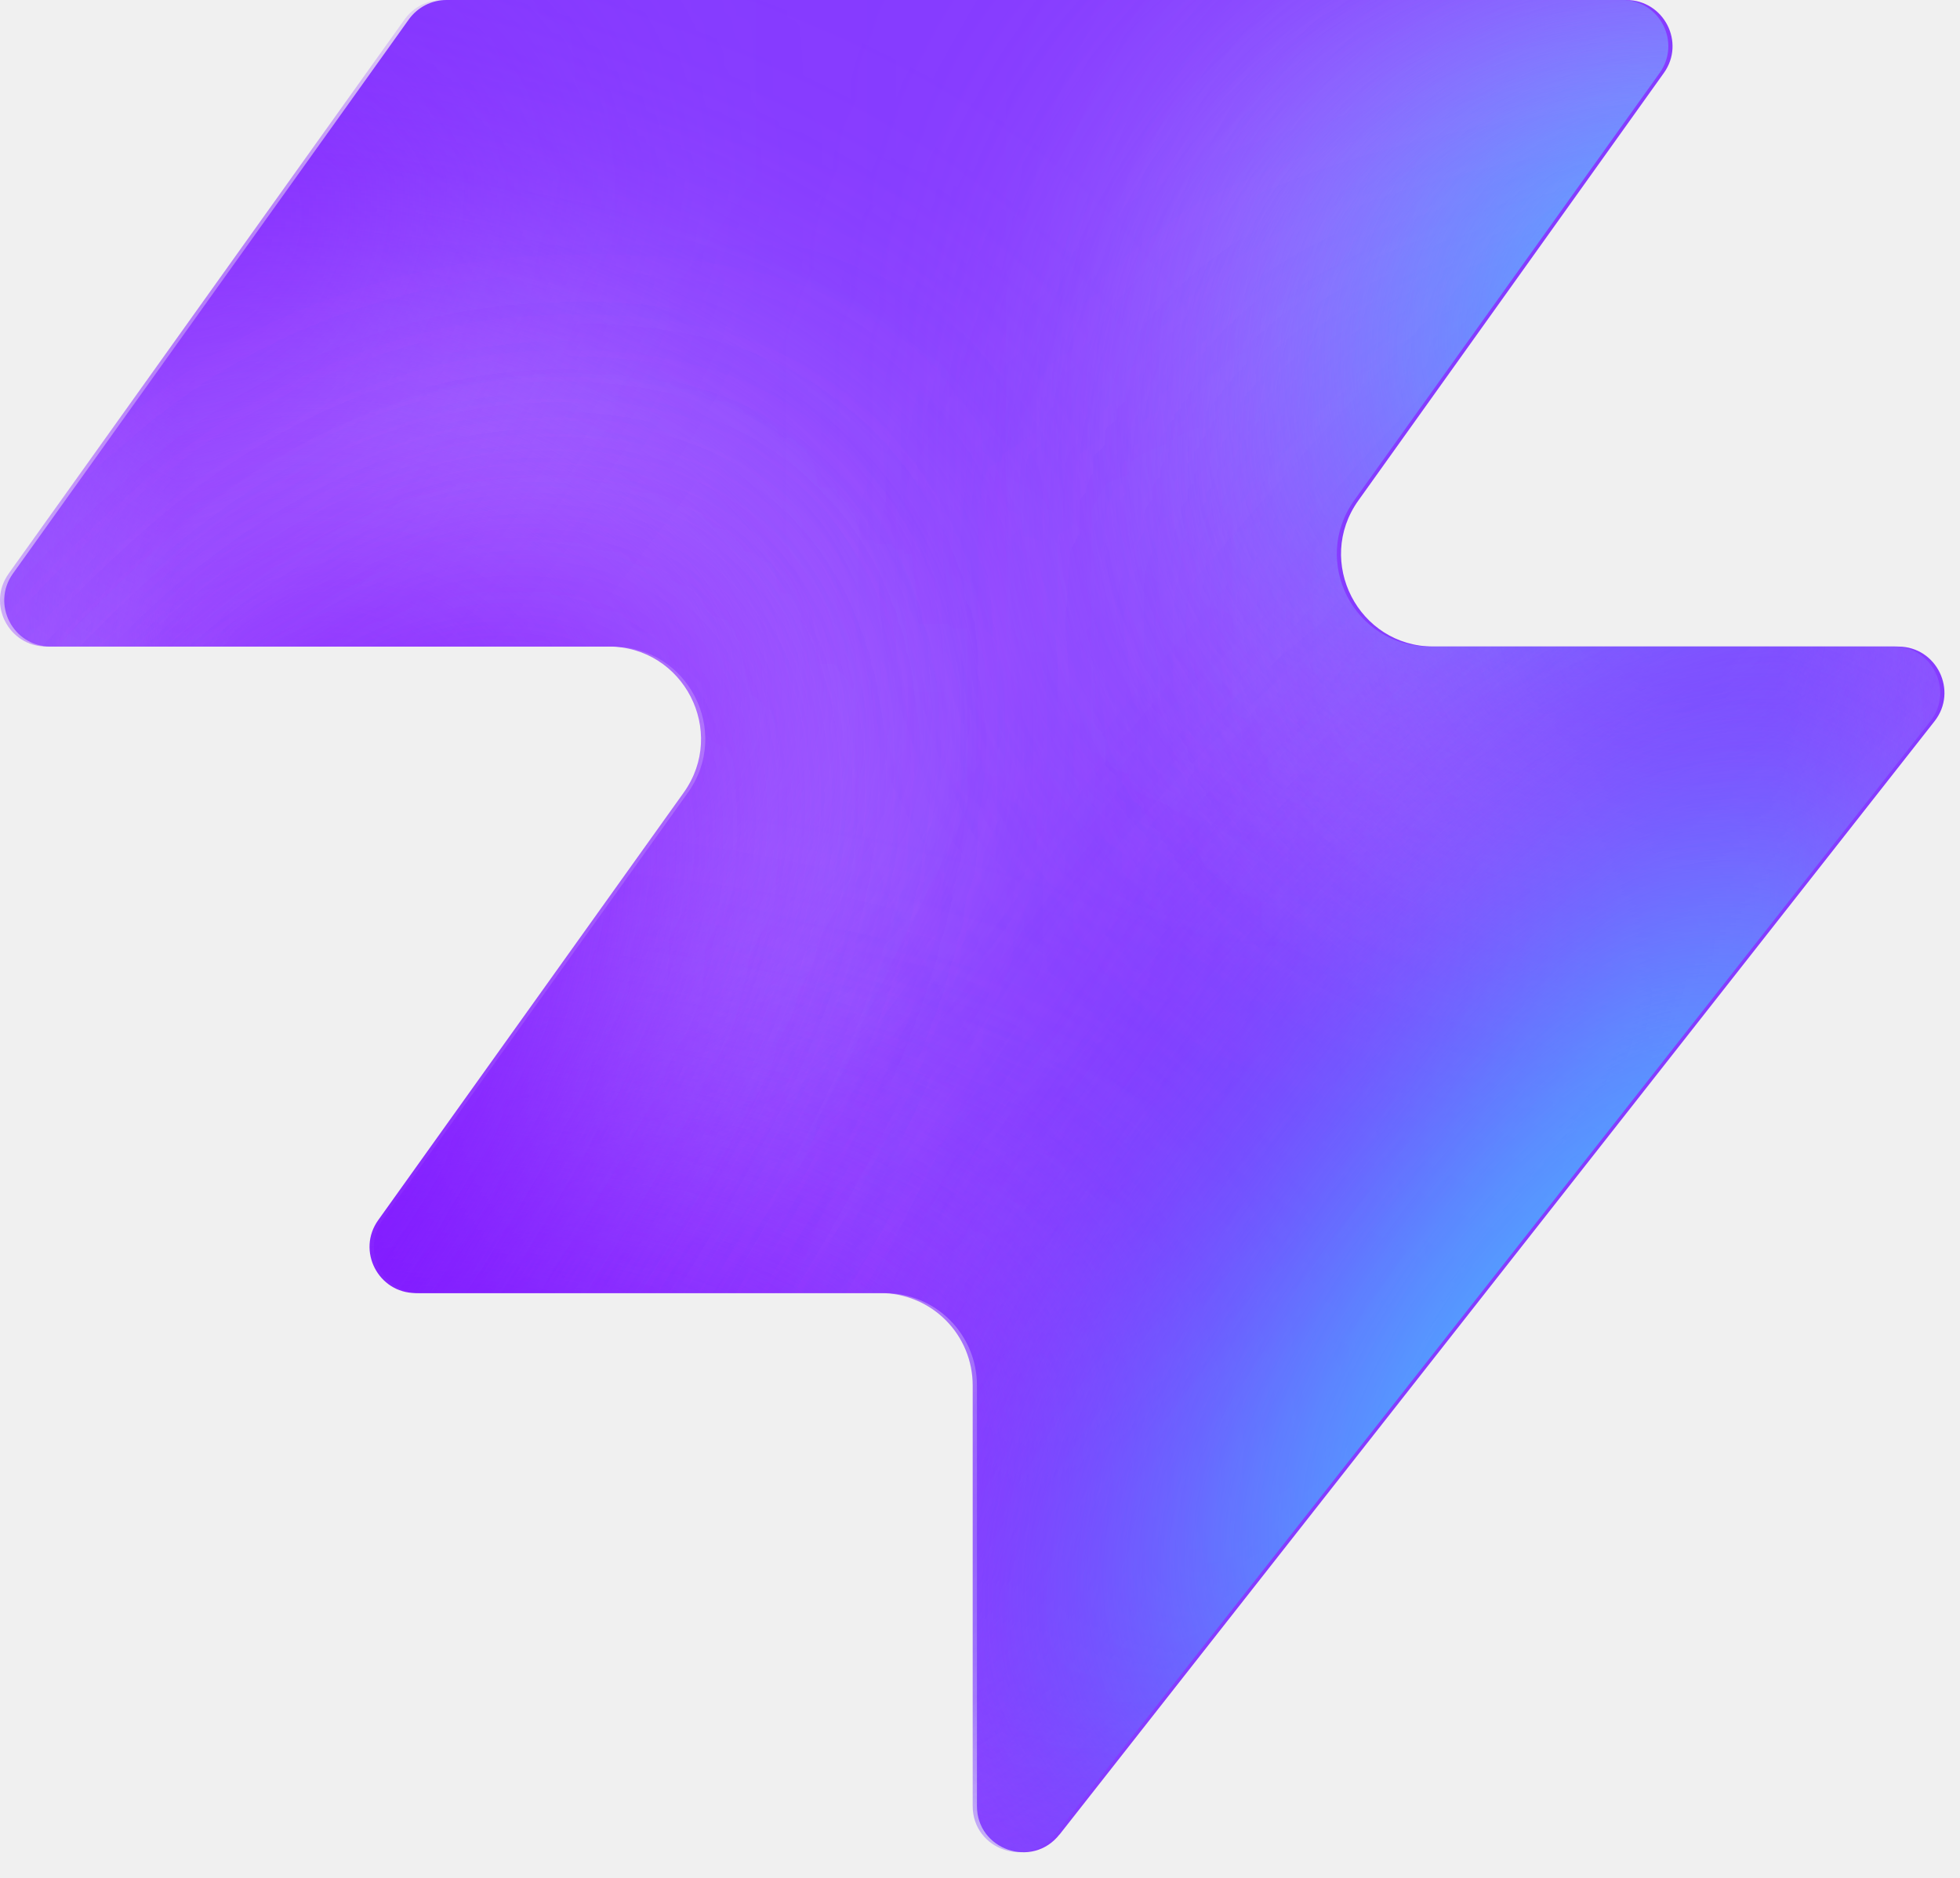
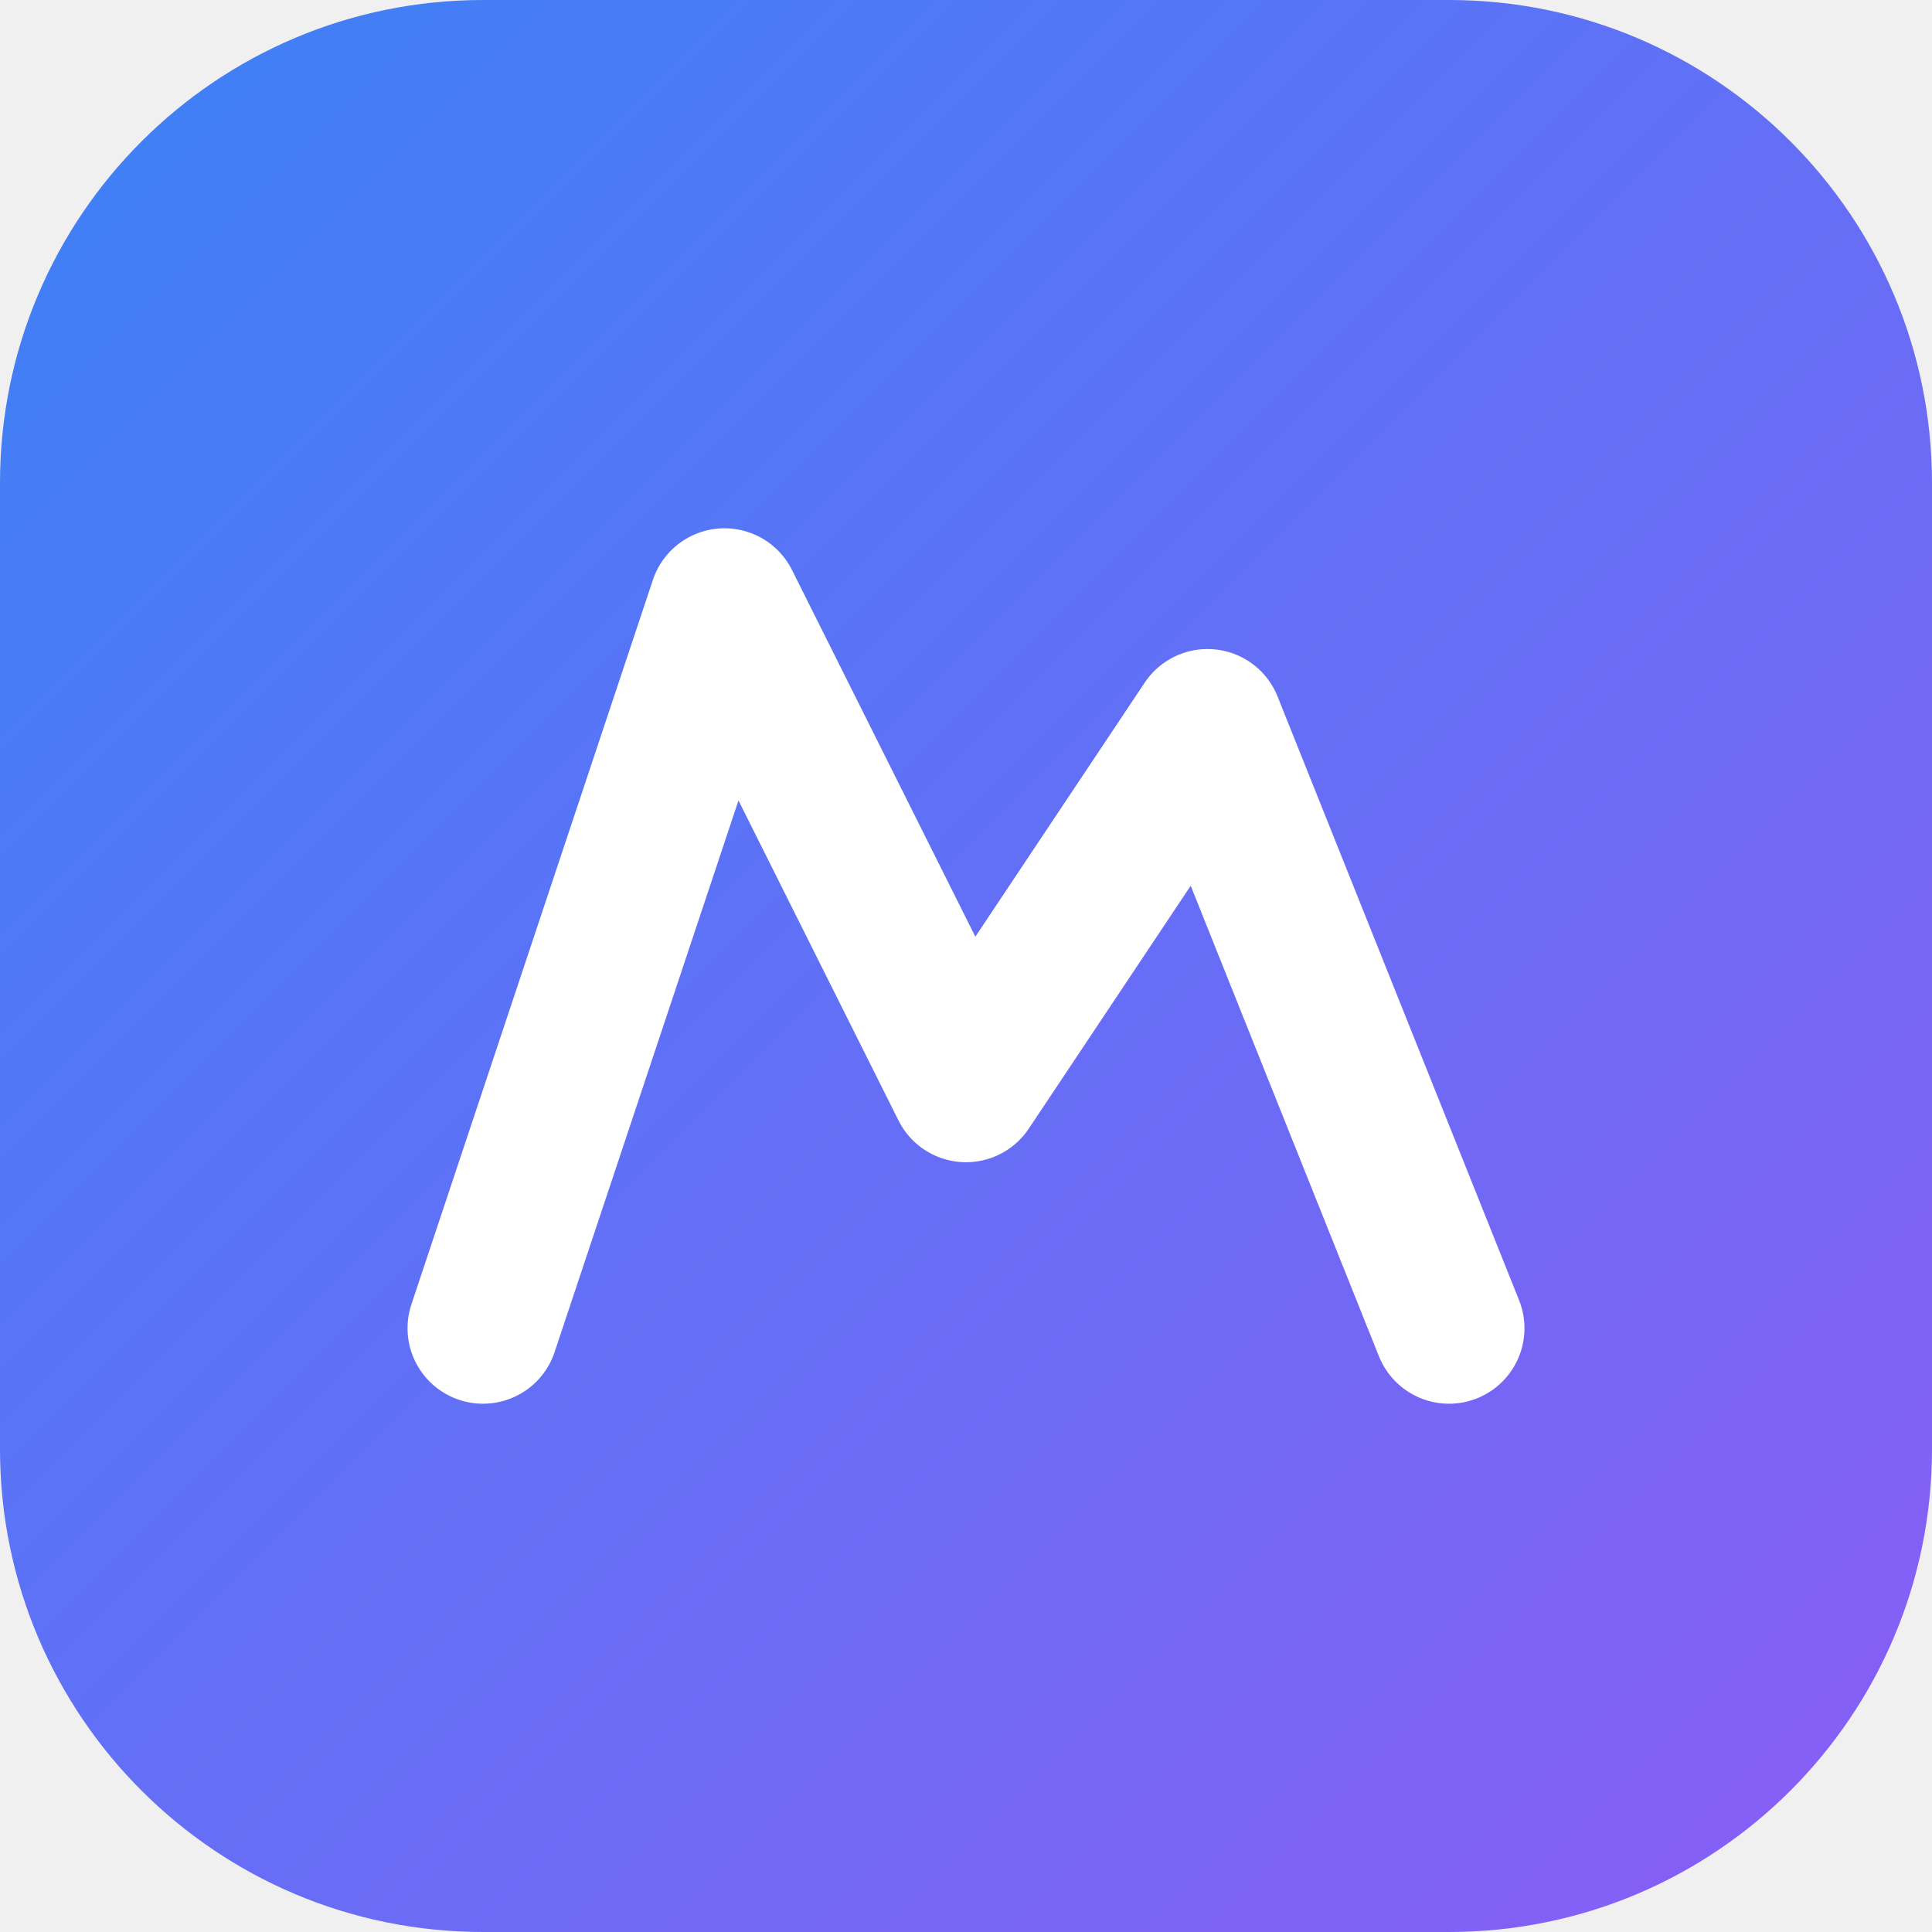
- <svg xmlns="http://www.w3.org/2000/svg" width="48" height="46" fill="none" viewBox="0 0 48 46">
-   <path fill="#863bff" d="M25.946 44.938c-.664.845-2.021.375-2.021-.698V33.937a2.26 2.26 0 0 0-2.262-2.262H10.287c-.92 0-1.456-1.04-.92-1.788l7.48-10.471c1.07-1.497 0-3.578-1.842-3.578H1.237c-.92 0-1.456-1.04-.92-1.788L10.013.474c.214-.297.556-.474.92-.474h28.894c.92 0 1.456 1.04.92 1.788l-7.48 10.471c-1.07 1.498 0 3.579 1.842 3.579h11.377c.943 0 1.473 1.088.89 1.83L25.947 44.94z" style="fill:#863bff;fill:color(display-p3 .525 .23 1);fill-opacity:1" />
-   <mask id="a" width="48" height="46" x="0" y="0" maskUnits="userSpaceOnUse" style="mask-type:alpha">
-     <path fill="#000" d="M25.842 44.938c-.664.844-2.021.375-2.021-.698V33.937a2.26 2.26 0 0 0-2.262-2.262H10.183c-.92 0-1.456-1.04-.92-1.788l7.48-10.471c1.07-1.498 0-3.579-1.842-3.579H1.133c-.92 0-1.456-1.04-.92-1.787L9.91.473c.214-.297.556-.474.92-.474h28.894c.92 0 1.456 1.04.92 1.788l-7.48 10.471c-1.07 1.498 0 3.578 1.842 3.578h11.377c.943 0 1.473 1.088.89 1.832L25.843 44.94z" style="fill:#000;fill-opacity:1" />
-   </mask>
-   <g mask="url(#a)">
-     <g filter="url(#b)">
-       <ellipse cx="5.508" cy="14.704" fill="#ede6ff" rx="5.508" ry="14.704" style="fill:#ede6ff;fill:color(display-p3 .927 .903 1);fill-opacity:1" transform="matrix(.00324 1 1 -.00324 -4.47 31.516)" />
-     </g>
-     <g filter="url(#c)">
-       <ellipse cx="10.399" cy="29.851" fill="#ede6ff" rx="10.399" ry="29.851" style="fill:#ede6ff;fill:color(display-p3 .927 .903 1);fill-opacity:1" transform="matrix(.00324 1 1 -.00324 -39.328 7.883)" />
-     </g>
-     <g filter="url(#d)">
-       <ellipse cx="5.508" cy="30.487" fill="#7e14ff" rx="5.508" ry="30.487" style="fill:#7e14ff;fill:color(display-p3 .492 .077 1);fill-opacity:1" transform="rotate(89.814 -25.913 -14.639)scale(1 -1)" />
-     </g>
-     <g filter="url(#e)">
-       <ellipse cx="5.508" cy="30.599" fill="#7e14ff" rx="5.508" ry="30.599" style="fill:#7e14ff;fill:color(display-p3 .492 .077 1);fill-opacity:1" transform="rotate(89.814 -32.644 -3.334)scale(1 -1)" />
-     </g>
-     <g filter="url(#f)">
-       <ellipse cx="5.508" cy="30.599" fill="#7e14ff" rx="5.508" ry="30.599" style="fill:#7e14ff;fill:color(display-p3 .492 .077 1);fill-opacity:1" transform="matrix(.00324 1 1 -.00324 -34.34 30.47)" />
-     </g>
-     <g filter="url(#g)">
-       <ellipse cx="14.072" cy="22.078" fill="#ede6ff" rx="14.072" ry="22.078" style="fill:#ede6ff;fill:color(display-p3 .927 .903 1);fill-opacity:1" transform="rotate(93.35 24.506 48.493)scale(-1 1)" />
-     </g>
-     <g filter="url(#h)">
-       <ellipse cx="3.47" cy="21.501" fill="#7e14ff" rx="3.47" ry="21.501" style="fill:#7e14ff;fill:color(display-p3 .492 .077 1);fill-opacity:1" transform="rotate(89.009 28.708 47.59)scale(-1 1)" />
-     </g>
-     <g filter="url(#i)">
-       <ellipse cx="3.47" cy="21.501" fill="#7e14ff" rx="3.47" ry="21.501" style="fill:#7e14ff;fill:color(display-p3 .492 .077 1);fill-opacity:1" transform="rotate(89.009 28.708 47.59)scale(-1 1)" />
-     </g>
-     <g filter="url(#j)">
-       <ellipse cx=".387" cy="8.972" fill="#7e14ff" rx="4.407" ry="29.108" style="fill:#7e14ff;fill:color(display-p3 .492 .077 1);fill-opacity:1" transform="rotate(39.51 .387 8.972)" />
-     </g>
-     <g filter="url(#k)">
-       <ellipse cx="47.523" cy="-6.092" fill="#7e14ff" rx="4.407" ry="29.108" style="fill:#7e14ff;fill:color(display-p3 .492 .077 1);fill-opacity:1" transform="rotate(37.892 47.523 -6.092)" />
-     </g>
-     <g filter="url(#l)">
-       <ellipse cx="41.412" cy="6.333" fill="#47bfff" rx="5.971" ry="9.665" style="fill:#47bfff;fill:color(display-p3 .28 .748 1);fill-opacity:1" transform="rotate(37.892 41.412 6.333)" />
-     </g>
-     <g filter="url(#m)">
-       <ellipse cx="-1.879" cy="38.332" fill="#7e14ff" rx="4.407" ry="29.108" style="fill:#7e14ff;fill:color(display-p3 .492 .077 1);fill-opacity:1" transform="rotate(37.892 -1.88 38.332)" />
-     </g>
-     <g filter="url(#n)">
-       <ellipse cx="-1.879" cy="38.332" fill="#7e14ff" rx="4.407" ry="29.108" style="fill:#7e14ff;fill:color(display-p3 .492 .077 1);fill-opacity:1" transform="rotate(37.892 -1.88 38.332)" />
-     </g>
-     <g filter="url(#o)">
-       <ellipse cx="35.651" cy="29.907" fill="#7e14ff" rx="4.407" ry="29.108" style="fill:#7e14ff;fill:color(display-p3 .492 .077 1);fill-opacity:1" transform="rotate(37.892 35.651 29.907)" />
-     </g>
-     <g filter="url(#p)">
-       <ellipse cx="38.418" cy="32.4" fill="#47bfff" rx="5.971" ry="15.297" style="fill:#47bfff;fill:color(display-p3 .28 .748 1);fill-opacity:1" transform="rotate(37.892 38.418 32.4)" />
-     </g>
-   </g>
+ <svg xmlns="http://www.w3.org/2000/svg" viewBox="0 0 32 32">
  <defs>
-     <filter id="b" width="60.045" height="41.654" x="-19.77" y="16.149" color-interpolation-filters="sRGB" filterUnits="userSpaceOnUse">
-       <feFlood flood-opacity="0" result="BackgroundImageFix" />
-       <feBlend in="SourceGraphic" in2="BackgroundImageFix" result="shape" />
-       <feGaussianBlur result="effect1_foregroundBlur_2002_17158" stdDeviation="7.659" />
-     </filter>
-     <filter id="c" width="90.34" height="51.437" x="-54.613" y="-7.533" color-interpolation-filters="sRGB" filterUnits="userSpaceOnUse">
-       <feFlood flood-opacity="0" result="BackgroundImageFix" />
-       <feBlend in="SourceGraphic" in2="BackgroundImageFix" result="shape" />
-       <feGaussianBlur result="effect1_foregroundBlur_2002_17158" stdDeviation="7.659" />
-     </filter>
-     <filter id="d" width="79.355" height="29.4" x="-49.64" y="2.03" color-interpolation-filters="sRGB" filterUnits="userSpaceOnUse">
-       <feFlood flood-opacity="0" result="BackgroundImageFix" />
-       <feBlend in="SourceGraphic" in2="BackgroundImageFix" result="shape" />
-       <feGaussianBlur result="effect1_foregroundBlur_2002_17158" stdDeviation="4.596" />
-     </filter>
-     <filter id="e" width="79.579" height="29.4" x="-45.045" y="20.029" color-interpolation-filters="sRGB" filterUnits="userSpaceOnUse">
-       <feFlood flood-opacity="0" result="BackgroundImageFix" />
-       <feBlend in="SourceGraphic" in2="BackgroundImageFix" result="shape" />
-       <feGaussianBlur result="effect1_foregroundBlur_2002_17158" stdDeviation="4.596" />
-     </filter>
-     <filter id="f" width="79.579" height="29.4" x="-43.513" y="21.178" color-interpolation-filters="sRGB" filterUnits="userSpaceOnUse">
-       <feFlood flood-opacity="0" result="BackgroundImageFix" />
-       <feBlend in="SourceGraphic" in2="BackgroundImageFix" result="shape" />
-       <feGaussianBlur result="effect1_foregroundBlur_2002_17158" stdDeviation="4.596" />
-     </filter>
-     <filter id="g" width="74.749" height="58.852" x="15.756" y="-17.901" color-interpolation-filters="sRGB" filterUnits="userSpaceOnUse">
-       <feFlood flood-opacity="0" result="BackgroundImageFix" />
-       <feBlend in="SourceGraphic" in2="BackgroundImageFix" result="shape" />
-       <feGaussianBlur result="effect1_foregroundBlur_2002_17158" stdDeviation="7.659" />
-     </filter>
-     <filter id="h" width="61.377" height="25.362" x="23.548" y="2.284" color-interpolation-filters="sRGB" filterUnits="userSpaceOnUse">
-       <feFlood flood-opacity="0" result="BackgroundImageFix" />
-       <feBlend in="SourceGraphic" in2="BackgroundImageFix" result="shape" />
-       <feGaussianBlur result="effect1_foregroundBlur_2002_17158" stdDeviation="4.596" />
-     </filter>
-     <filter id="i" width="61.377" height="25.362" x="23.548" y="2.284" color-interpolation-filters="sRGB" filterUnits="userSpaceOnUse">
-       <feFlood flood-opacity="0" result="BackgroundImageFix" />
-       <feBlend in="SourceGraphic" in2="BackgroundImageFix" result="shape" />
-       <feGaussianBlur result="effect1_foregroundBlur_2002_17158" stdDeviation="4.596" />
-     </filter>
-     <filter id="j" width="56.045" height="63.649" x="-27.636" y="-22.853" color-interpolation-filters="sRGB" filterUnits="userSpaceOnUse">
-       <feFlood flood-opacity="0" result="BackgroundImageFix" />
-       <feBlend in="SourceGraphic" in2="BackgroundImageFix" result="shape" />
-       <feGaussianBlur result="effect1_foregroundBlur_2002_17158" stdDeviation="4.596" />
-     </filter>
-     <filter id="k" width="54.814" height="64.646" x="20.116" y="-38.415" color-interpolation-filters="sRGB" filterUnits="userSpaceOnUse">
-       <feFlood flood-opacity="0" result="BackgroundImageFix" />
-       <feBlend in="SourceGraphic" in2="BackgroundImageFix" result="shape" />
-       <feGaussianBlur result="effect1_foregroundBlur_2002_17158" stdDeviation="4.596" />
-     </filter>
-     <filter id="l" width="33.541" height="35.313" x="24.641" y="-11.323" color-interpolation-filters="sRGB" filterUnits="userSpaceOnUse">
-       <feFlood flood-opacity="0" result="BackgroundImageFix" />
-       <feBlend in="SourceGraphic" in2="BackgroundImageFix" result="shape" />
-       <feGaussianBlur result="effect1_foregroundBlur_2002_17158" stdDeviation="4.596" />
-     </filter>
-     <filter id="m" width="54.814" height="64.646" x="-29.286" y="6.009" color-interpolation-filters="sRGB" filterUnits="userSpaceOnUse">
-       <feFlood flood-opacity="0" result="BackgroundImageFix" />
-       <feBlend in="SourceGraphic" in2="BackgroundImageFix" result="shape" />
-       <feGaussianBlur result="effect1_foregroundBlur_2002_17158" stdDeviation="4.596" />
-     </filter>
-     <filter id="n" width="54.814" height="64.646" x="-29.286" y="6.009" color-interpolation-filters="sRGB" filterUnits="userSpaceOnUse">
-       <feFlood flood-opacity="0" result="BackgroundImageFix" />
-       <feBlend in="SourceGraphic" in2="BackgroundImageFix" result="shape" />
-       <feGaussianBlur result="effect1_foregroundBlur_2002_17158" stdDeviation="4.596" />
-     </filter>
-     <filter id="o" width="54.814" height="64.646" x="8.244" y="-2.416" color-interpolation-filters="sRGB" filterUnits="userSpaceOnUse">
-       <feFlood flood-opacity="0" result="BackgroundImageFix" />
-       <feBlend in="SourceGraphic" in2="BackgroundImageFix" result="shape" />
-       <feGaussianBlur result="effect1_foregroundBlur_2002_17158" stdDeviation="4.596" />
-     </filter>
-     <filter id="p" width="39.409" height="43.623" x="18.713" y="10.588" color-interpolation-filters="sRGB" filterUnits="userSpaceOnUse">
-       <feFlood flood-opacity="0" result="BackgroundImageFix" />
-       <feBlend in="SourceGraphic" in2="BackgroundImageFix" result="shape" />
-       <feGaussianBlur result="effect1_foregroundBlur_2002_17158" stdDeviation="4.596" />
-     </filter>
+     <linearGradient id="g" x1="0" y1="0" x2="1" y2="1">
+       <stop offset="0%" stop-color="#3b82f6" />
+       <stop offset="100%" stop-color="#8b5cf6" />
+     </linearGradient>
  </defs>
+   <rect width="32" height="32" rx="8" fill="url(#g)" />
+   <path d="M8 22 L12 10 L16 18 L20 12 L24 22" stroke="white" stroke-width="2.5" stroke-linecap="round" stroke-linejoin="round" fill="none" />
</svg>
